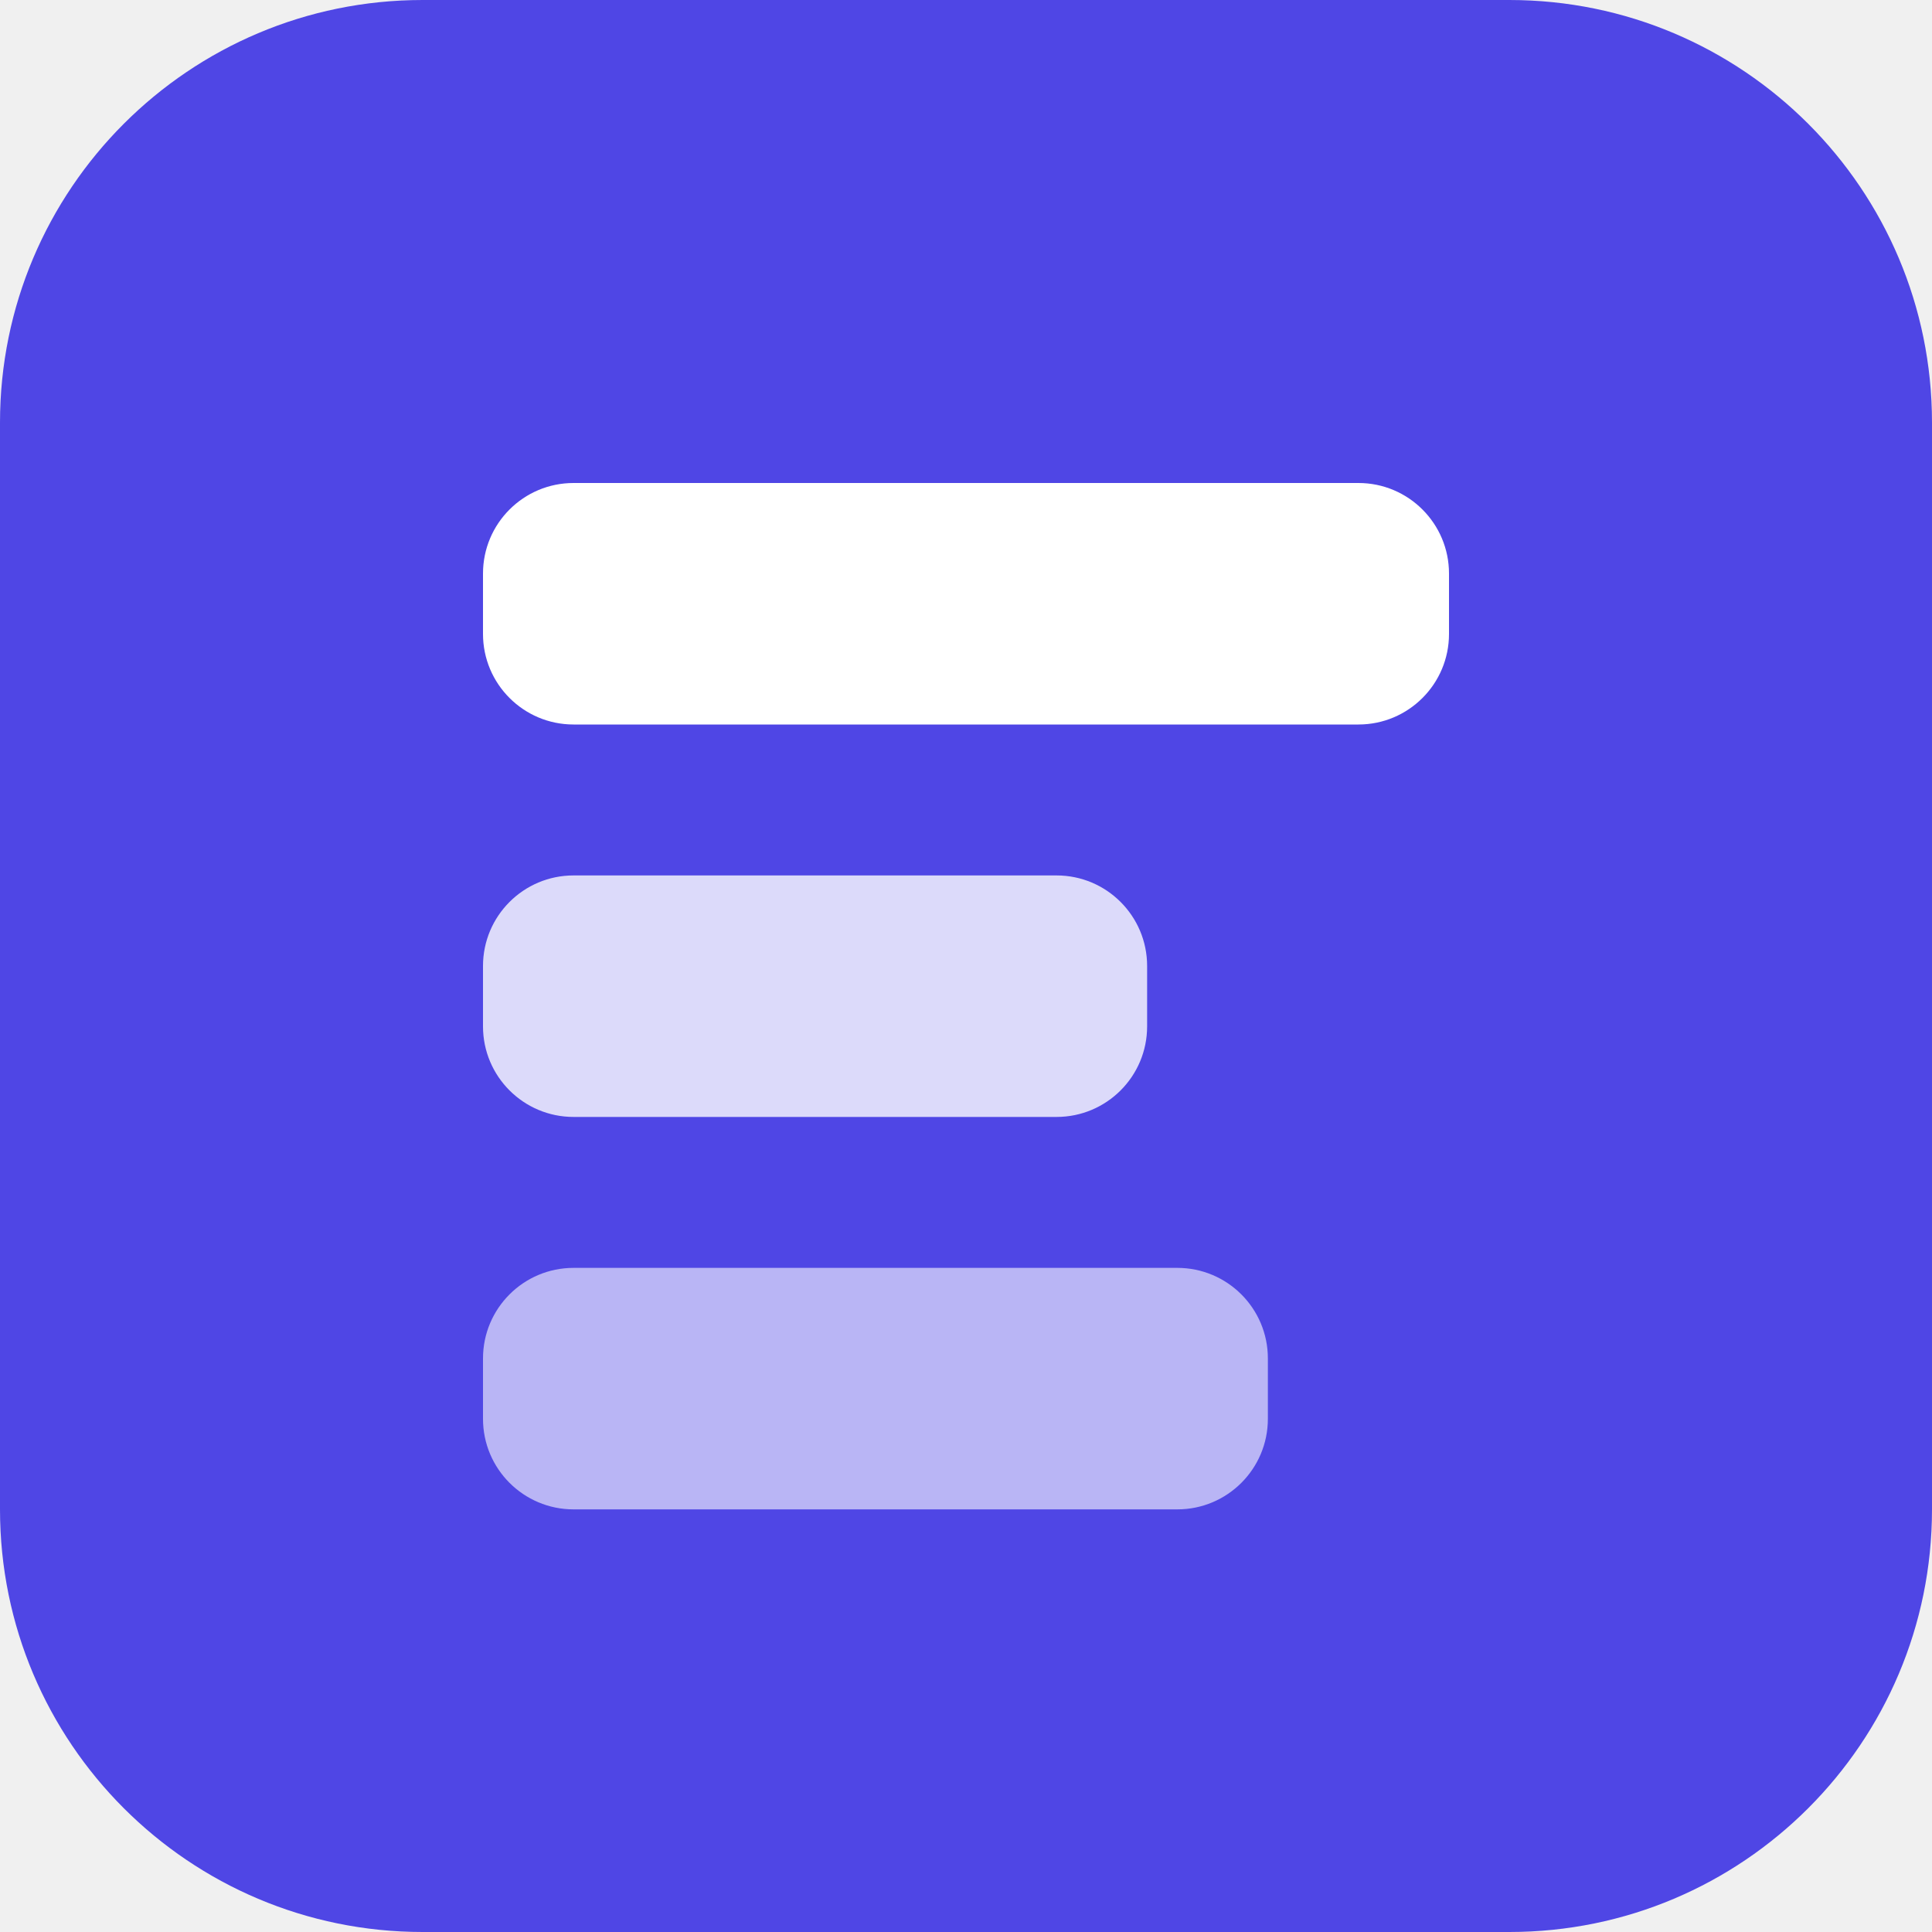
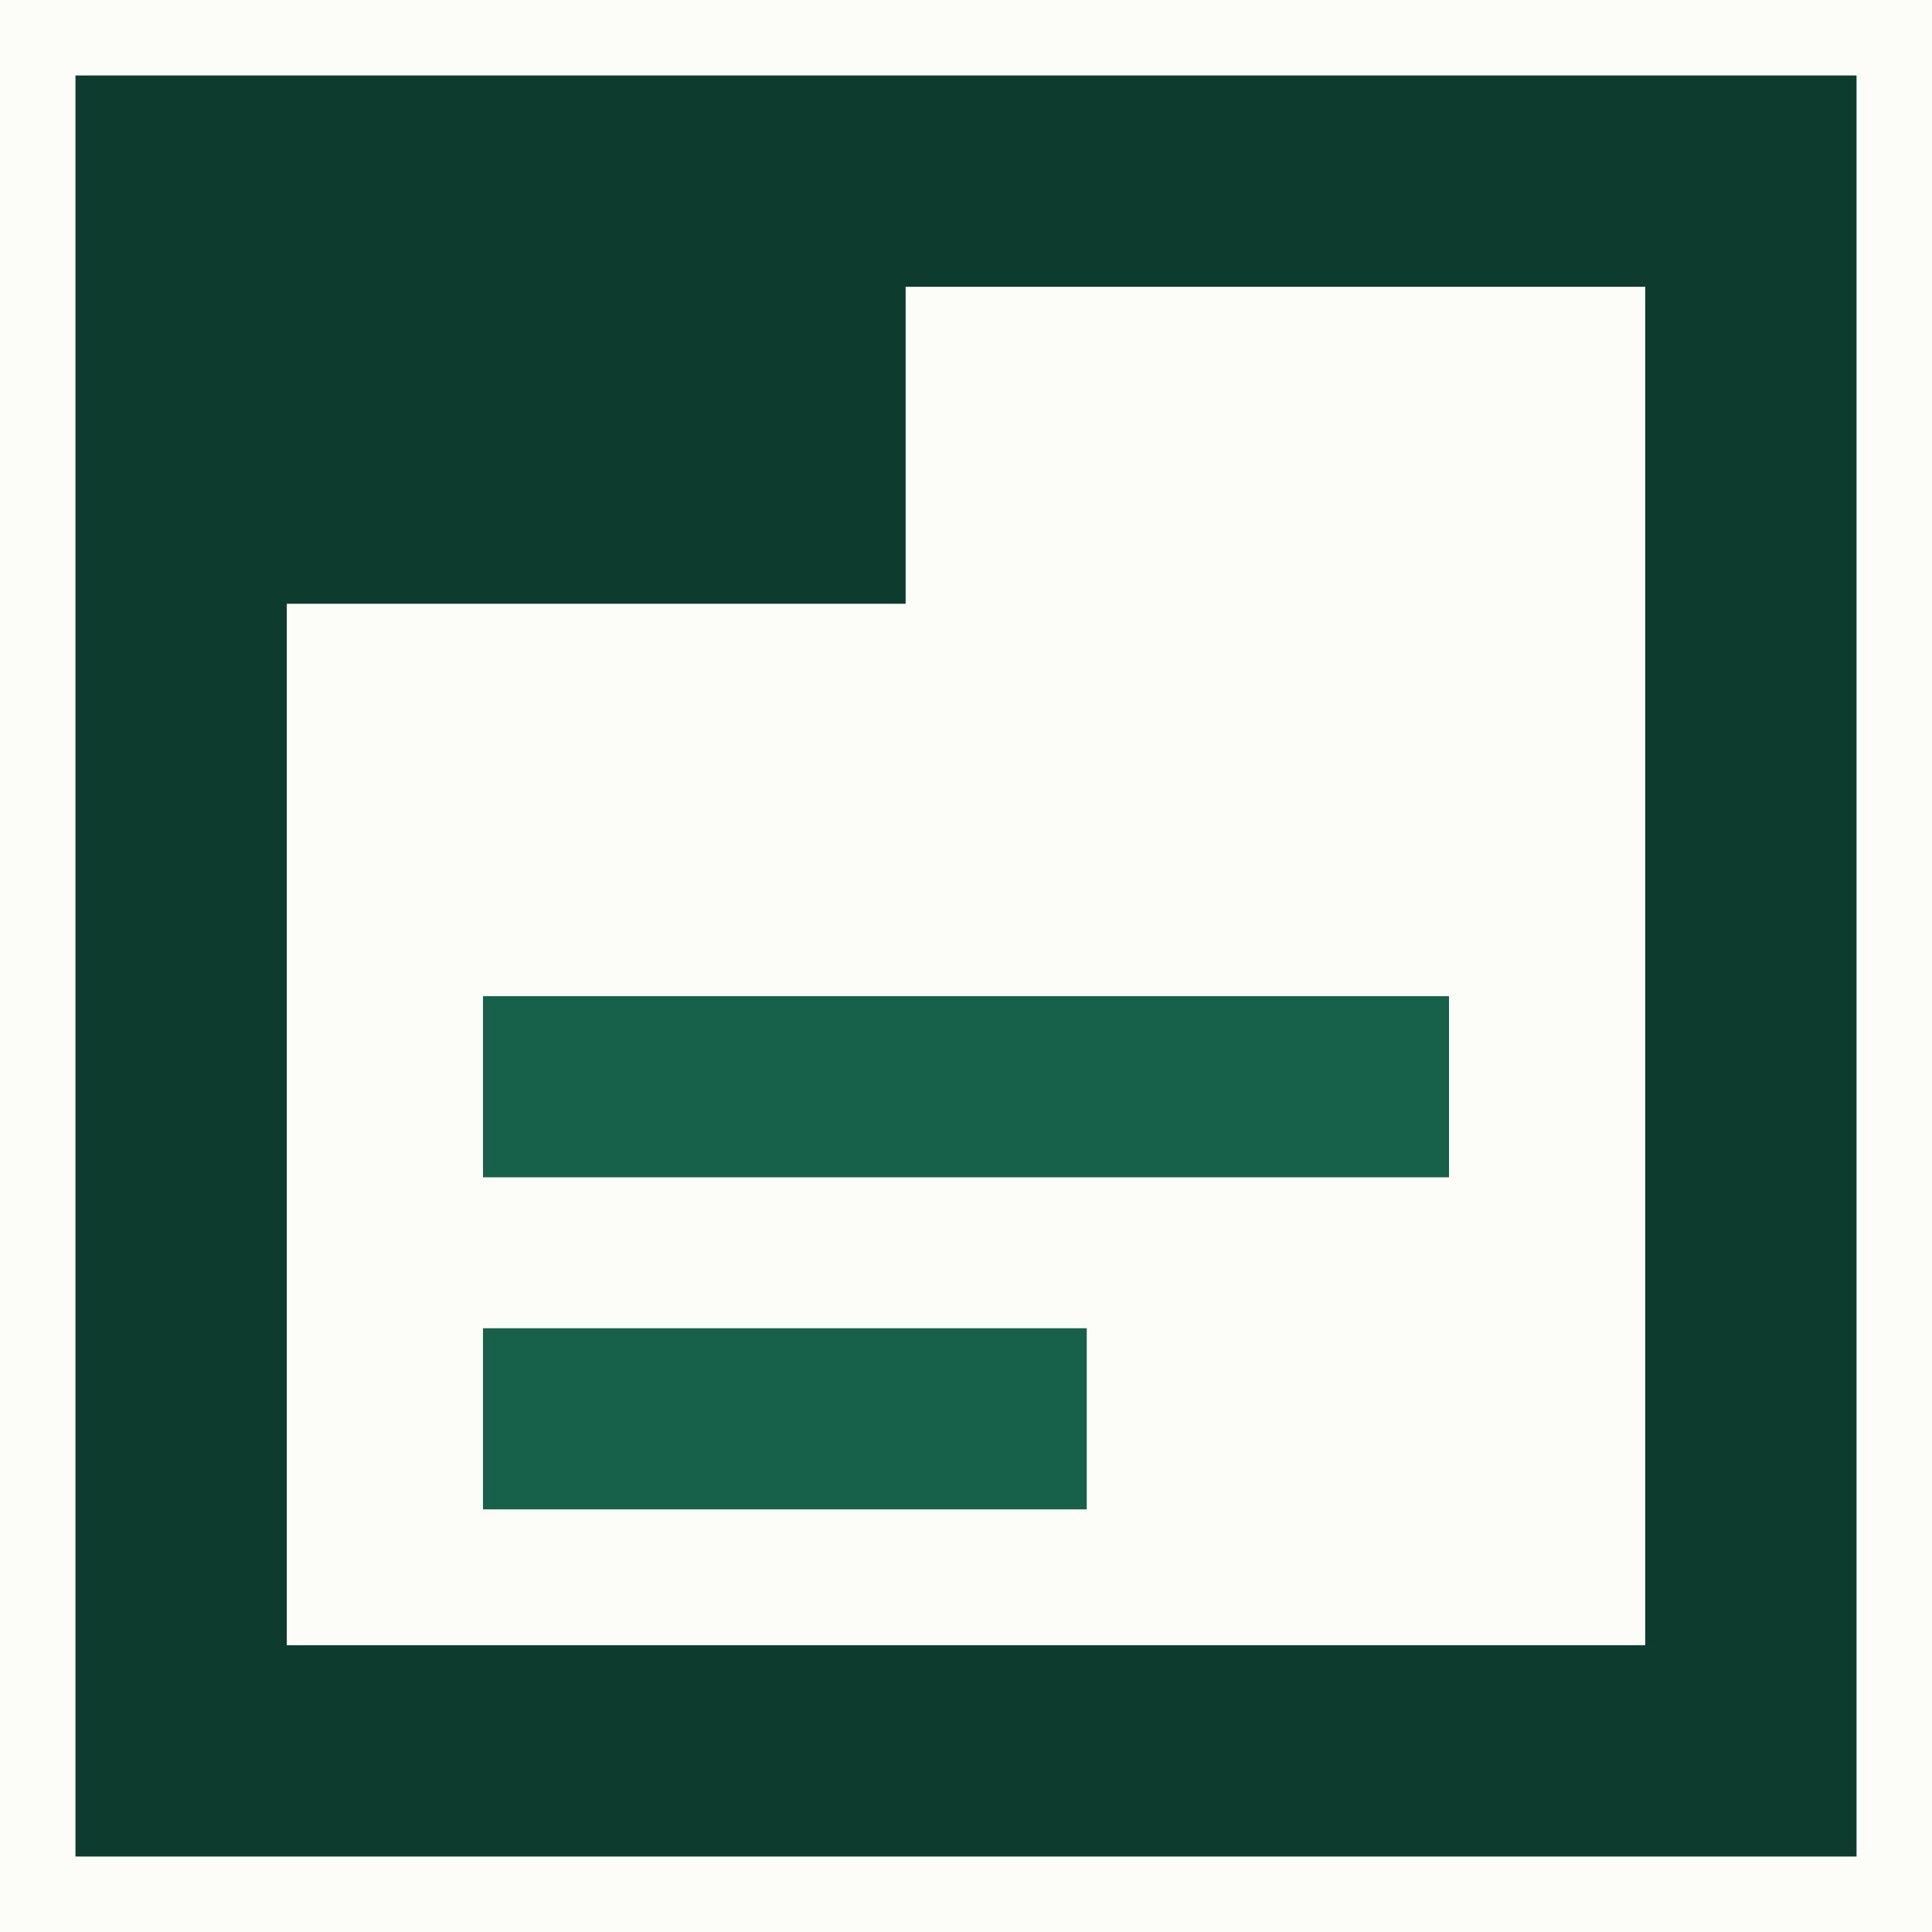
<svg xmlns="http://www.w3.org/2000/svg" viewBox="0 0 32 32">
-   <rect width="32" height="32" rx="7" fill="#4f46e5" />
-   <rect x="8" y="8" width="16" height="4" rx="1.5" fill="#fff" />
-   <rect x="8" y="14.5" width="11" height="4" rx="1.5" fill="#fff" opacity=".8" />
-   <rect x="8" y="21" width="13" height="4" rx="1.5" fill="#fff" opacity=".6" />
+   <rect width="32" height="32" fill="#fcfcf8" />
+   <rect x="3" y="3" width="26" height="26" fill="none" stroke="#0d3b2d" stroke-width="3.5" />
+   <rect x="3" y="3" width="12" height="7" fill="#0d3b2d" />
+   <path d="M8 18h16M8 23.5h10" stroke="#17614a" stroke-width="3" />
</svg>
